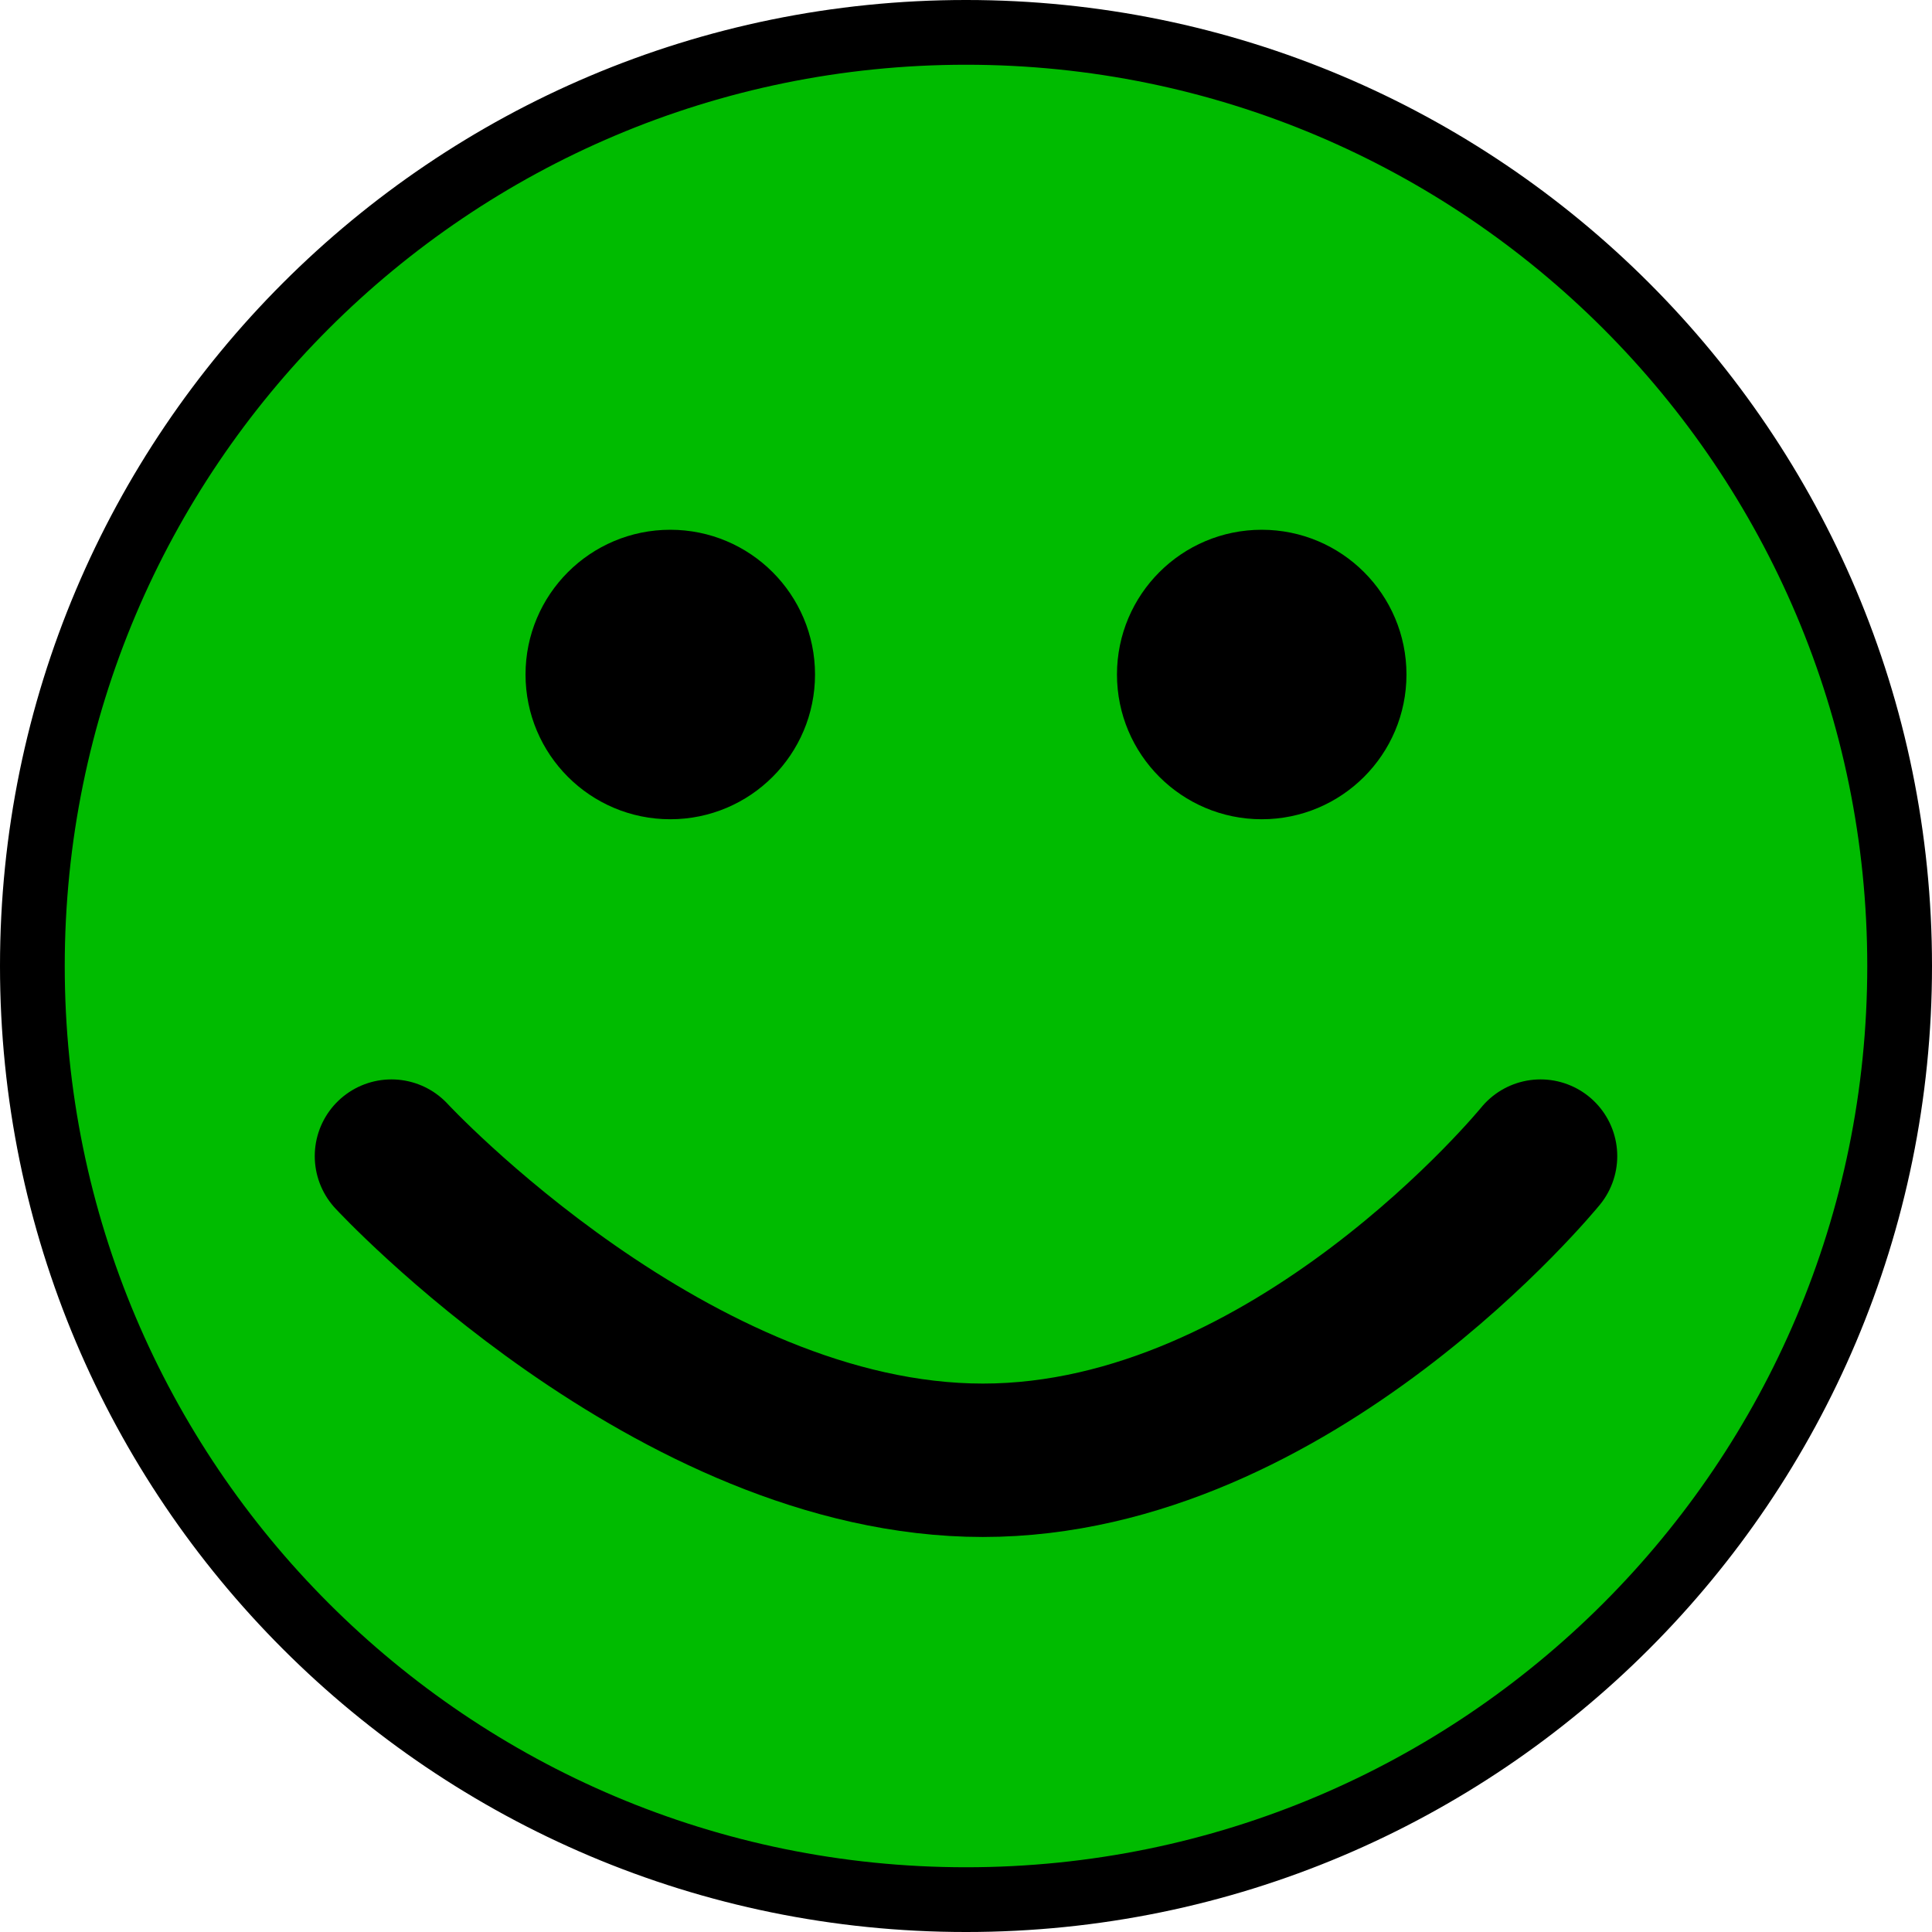
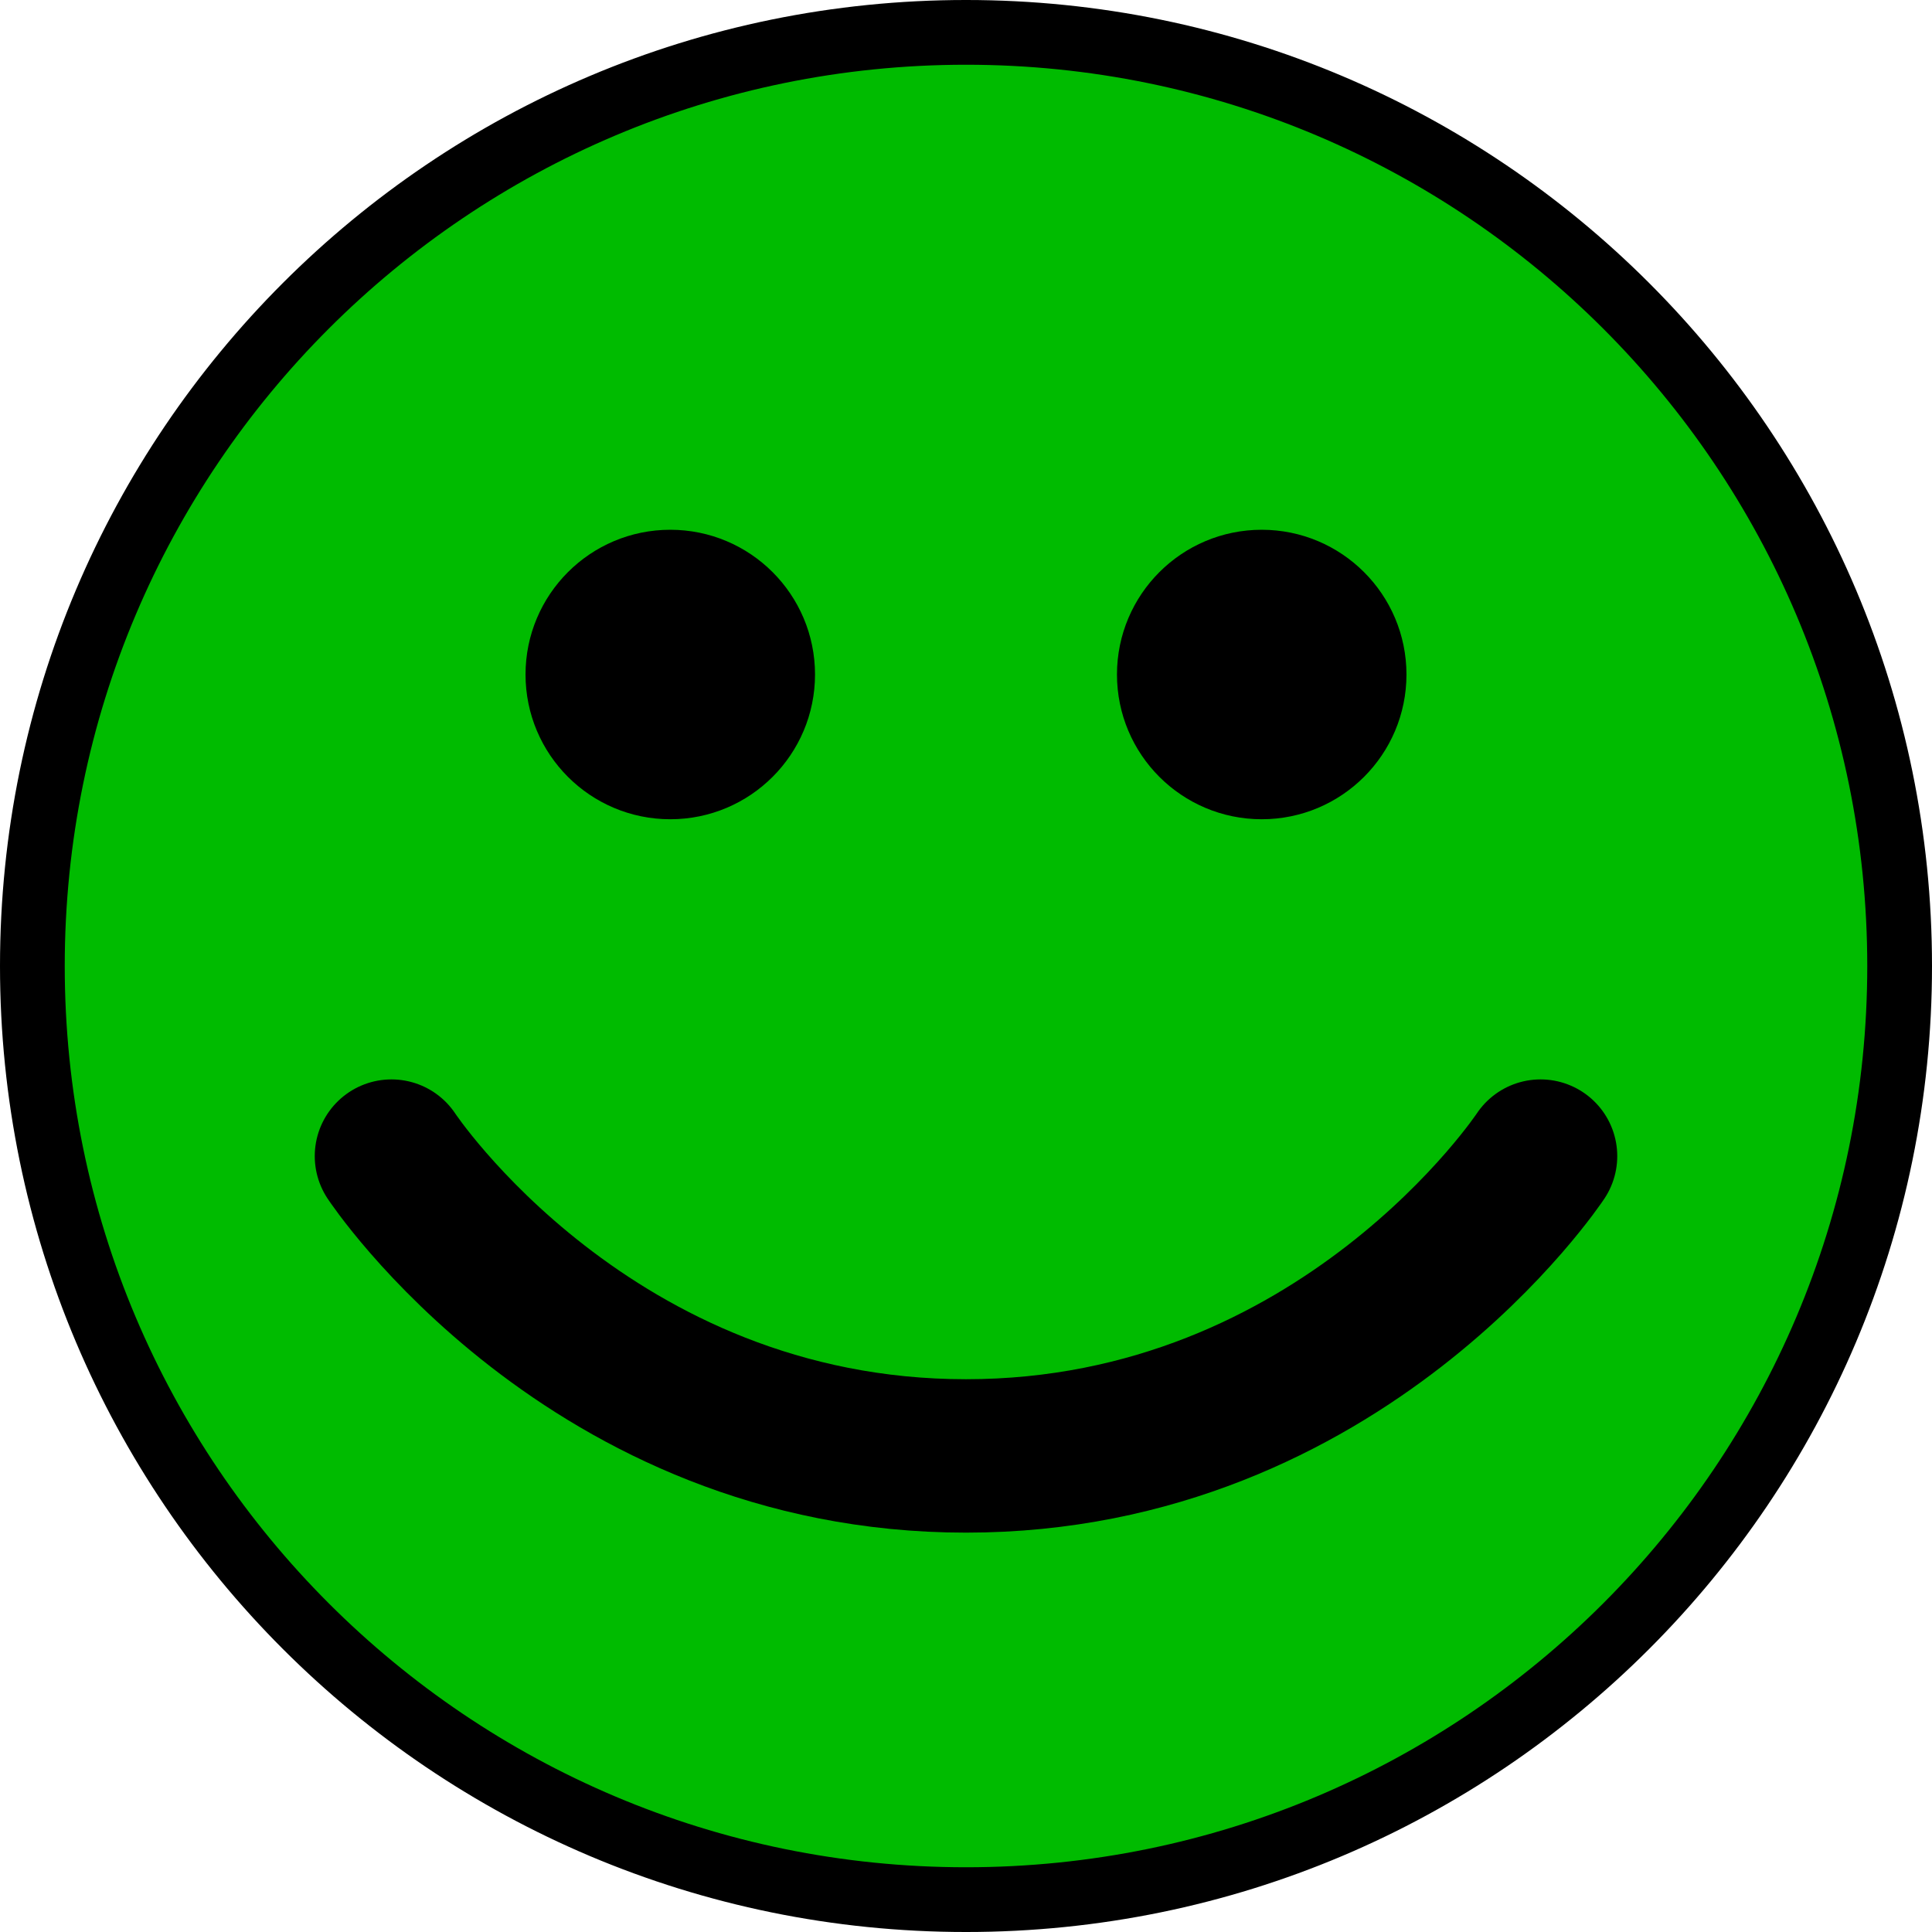
<svg xmlns="http://www.w3.org/2000/svg" width="300mm" height="300mm" viewBox="0 0 300 300" version="1.1" id="svg5">
  <defs id="defs2" />
  <g id="layer1" transform="translate(-55.83474,-80.2061)">
    <circle style="fill:#00bb00;fill-opacity:1;fill-rule:evenodd;stroke:#000000;stroke-width:10.053;stroke-miterlimit:4;stroke-dasharray:none;stroke-opacity:1" id="path31" cx="205.835" cy="230.206" r="144.974" />
    <circle style="fill:#000000;stroke:#000000;stroke-width:9.528;stroke-linecap:round;stroke-miterlimit:4;stroke-dasharray:none" id="path3852" cx="159.915" cy="184.943" r="17.712" />
    <circle style="fill:#000000;stroke:#000000;stroke-width:9.528;stroke-linecap:round;stroke-miterlimit:4;stroke-dasharray:none" id="path3852-3" cx="251.754" cy="184.943" r="17.712" />
-     <path style="fill:none;stroke:#000000;stroke-width:23.821;stroke-linecap:round;stroke-linejoin:miter;stroke-miterlimit:4;stroke-dasharray:none;stroke-opacity:1" d="m 116.62,259.726 c 0,0 43.733,47.231 91.839,47.231 48.106,0 86.591,-47.231 86.591,-47.231" id="path4572" />
+     <path style="fill:none;stroke:#000000;stroke-width:23.821;stroke-linecap:round;stroke-linejoin:miter;stroke-miterlimit:4;stroke-dasharray:none;stroke-opacity:1" d="m 116.62,259.726 c 0,0 30.748,46.556 89.215,46.556 58.467,0 89.215,-46.556 89.215,-46.556" id="path4572" />
  </g>
+   <style type="text/css" id="style9">
+  .fillopacity {fill-opacity: 0.2}
+  </style>
</svg>
